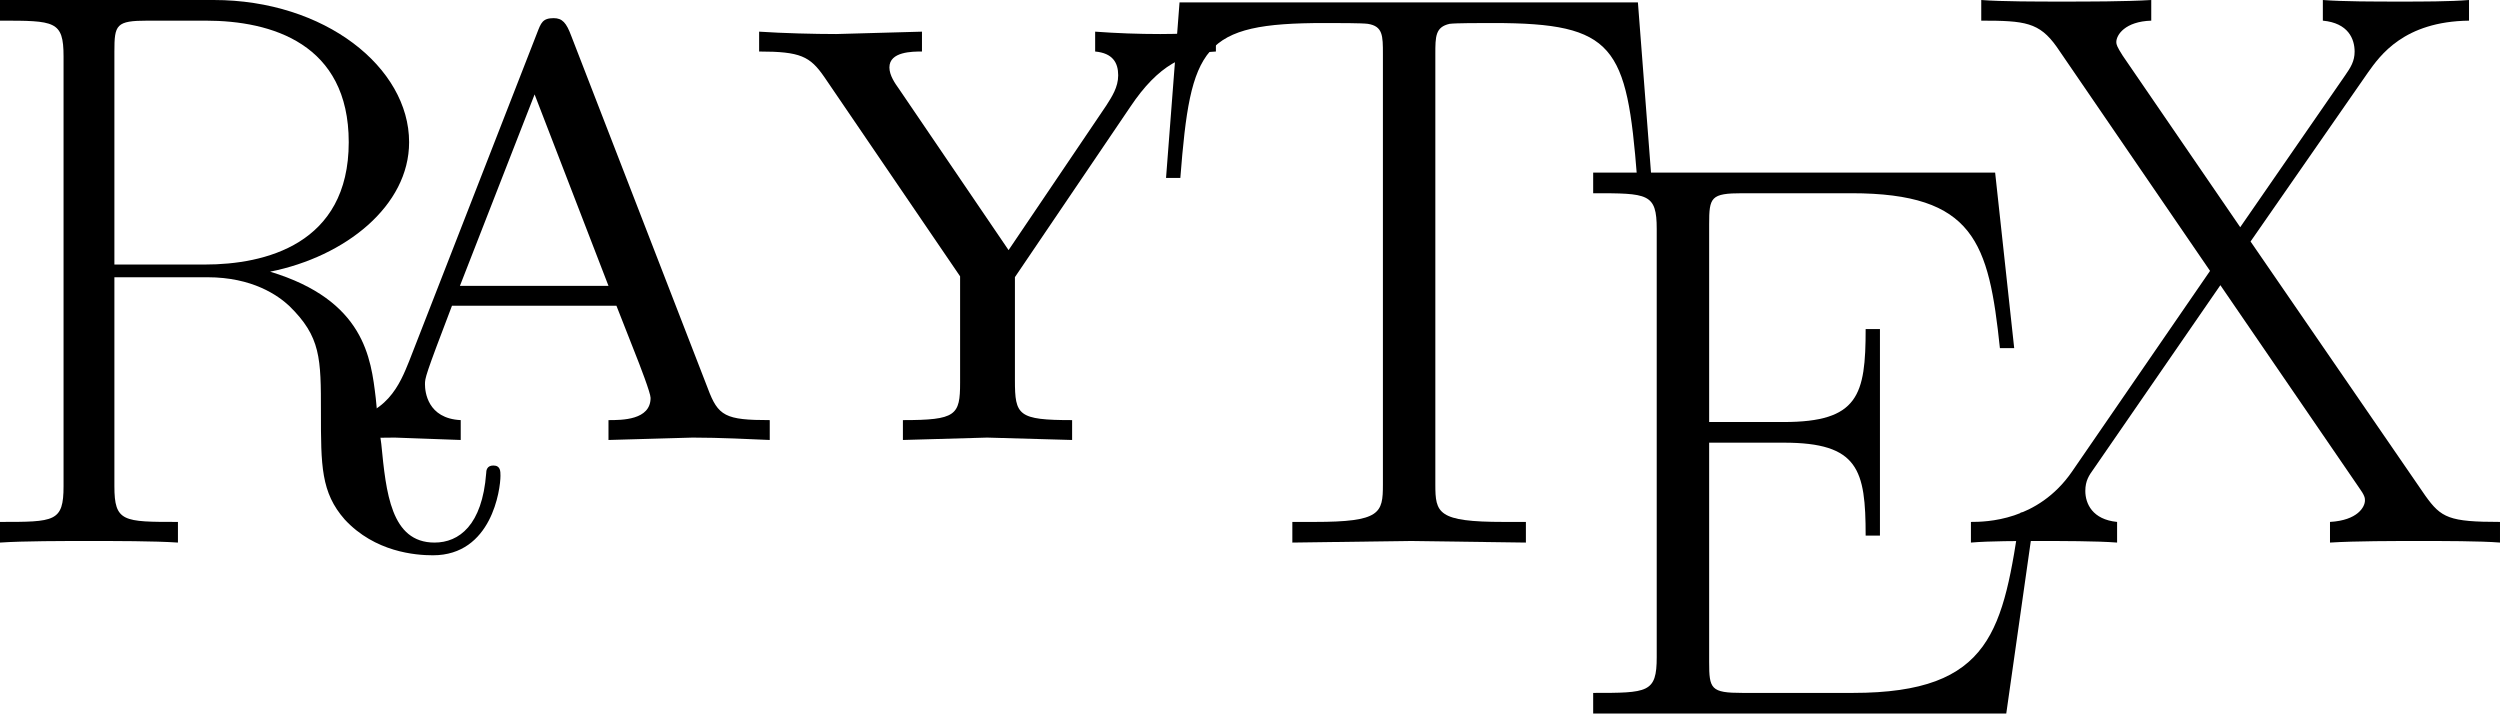
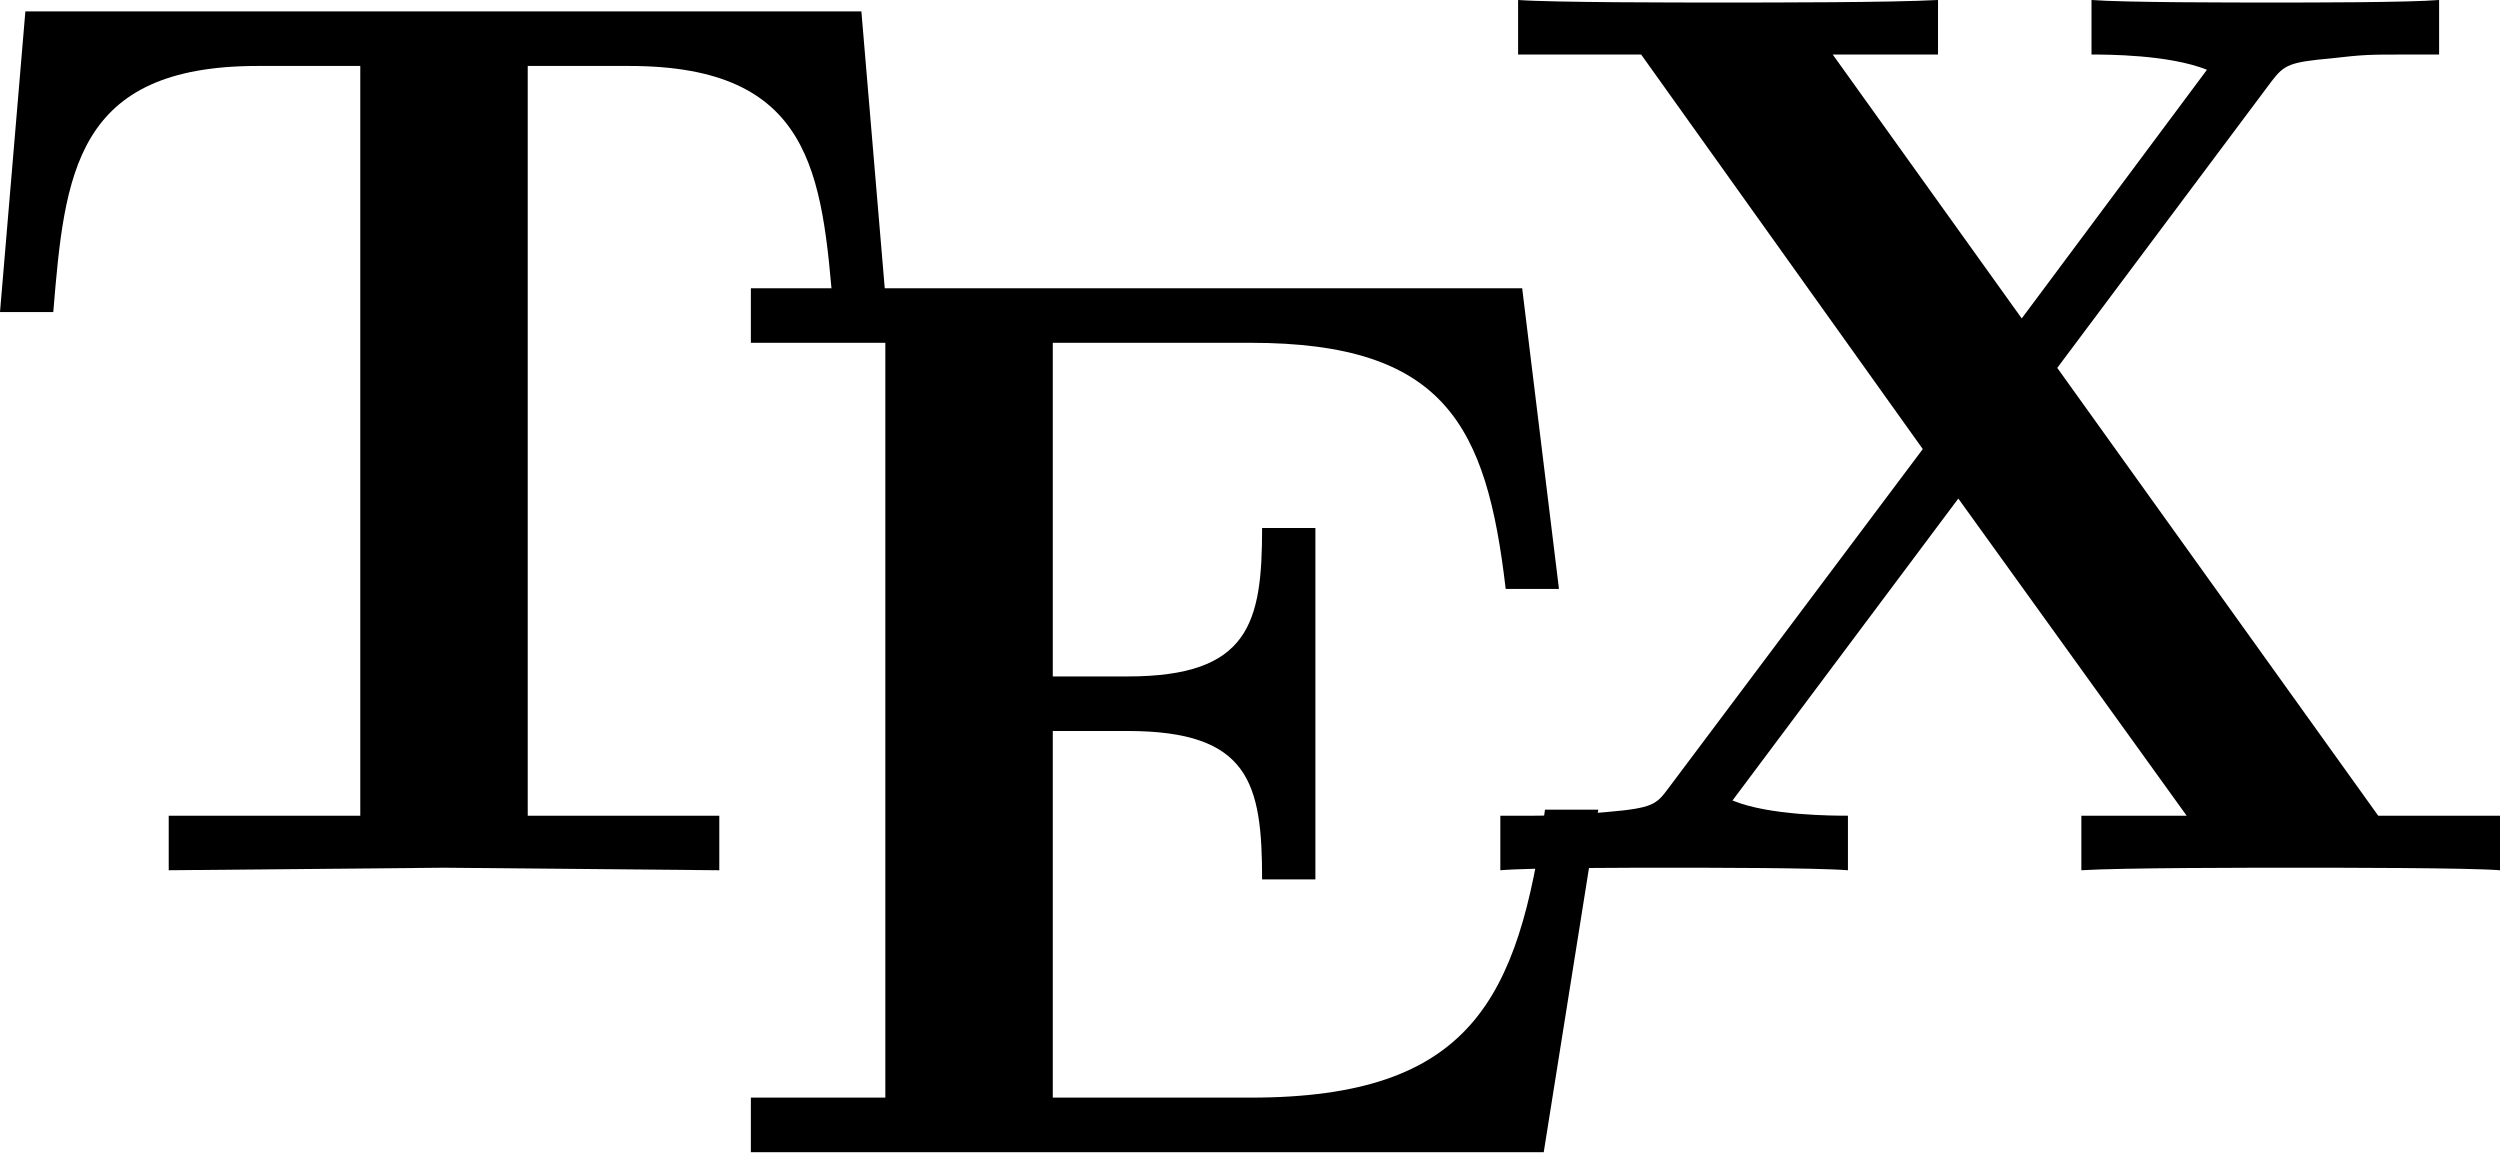
- <svg xmlns="http://www.w3.org/2000/svg" xmlns:xlink="http://www.w3.org/1999/xlink" version="1.1" width="313.529pt" height="89.489pt" viewBox="81.893 52.824 313.529 89.489">
+ <svg xmlns="http://www.w3.org/2000/svg" xmlns:xlink="http://www.w3.org/1999/xlink" version="1.1" width="196.331pt" height="90.483pt" viewBox="80.797 52.574 196.331 90.483">
  <defs>
-     <path id="g0-97" d="M57.684 0V-2.491C52.105-2.491 51.208-2.989 49.913-6.476L32.777-50.71C32.179-52.304 31.681-52.902 30.585-52.902C29.191-52.902 28.991-52.304 28.493-51.009L12.453-9.863C11.357-7.173 9.664-2.69 3.387-2.491V0C5.579-.199 8.468-.299 10.66-.299L18.929 0V-2.491C14.745-2.69 14.446-6.077 14.446-6.974C14.446-7.771 14.446-7.97 17.833-16.837H38.456L40.648-11.258C41.445-9.265 42.74-5.878 42.74-5.28C42.74-2.491 39.153-2.491 37.46-2.491V0L48.02-.299C51.407-.299 55.293-.1 57.684 0ZM37.46-19.328H18.829L28.194-43.337L37.46-19.328Z" />
-     <path id="g0-121" d="M59.178-48.717V-51.208C57.086-51.009 54.296-50.909 52.204-50.909C49.514-50.909 46.725-51.009 44.035-51.208V-48.717C46.227-48.518 46.924-47.323 46.924-45.729C46.924-44.234 46.127-43.039 45.43-41.943L33.176-23.811L19.427-44.035C18.929-44.732 18.232-45.729 18.232-46.725C18.232-48.717 21.121-48.717 22.316-48.717V-51.208L11.557-50.909C8.867-50.909 4.882-51.009 1.893-51.208V-48.717C7.073-48.717 8.269-48.12 10.062-45.529L27.098-20.523V-7.173C27.098-3.088 26.6-2.491 19.925-2.491V0L30.486-.299L41.146 0V-2.491C34.371-2.491 33.973-3.088 33.973-7.472V-20.423L48.418-41.743C52.005-47.123 55.293-48.518 59.178-48.717Z" />
-     <path id="g1-69" d="M60.473-25.205H58.68C56.488-10.56 55.193-2.59 37.659-2.59H23.811C19.826-2.59 19.626-3.088 19.626-6.476V-33.973H28.991C38.356-33.973 39.253-30.585 39.253-22.316H41.046V-48.219H39.253C39.253-39.95 38.356-36.563 28.991-36.563H19.626V-61.37C19.626-64.757 19.826-65.255 23.811-65.255H37.46C52.902-65.255 54.695-59.078 56.09-45.828H57.883L55.492-67.846H5.081V-65.255C11.955-65.255 13.051-65.255 13.051-60.772V-7.073C13.051-2.59 11.955-2.59 5.081-2.59V0H56.887L60.473-25.205Z" />
-     <path id="g1-82" d="M67.945-8.369C67.945-8.966 67.945-9.664 67.049-9.664C66.252-9.664 66.152-9.066 66.152-8.667C65.654-2.192 62.765 0 59.676 0C54.197 0 53.599-6.276 53.001-12.354C52.702-14.446 52.503-15.94 52.304-18.132C51.706-23.113 50.909-30.386 39.054-33.973C48.518-35.866 56.488-42.242 56.488-50.212C56.488-59.577 45.928-68.045 31.98-68.045H5.181V-65.455C12.055-65.455 13.151-65.455 13.151-60.971V-7.073C13.151-2.59 12.055-2.59 5.181-2.59V0C8.07-.199 13.25-.199 16.339-.199S24.608-.199 27.497 0V-2.59C20.623-2.59 19.527-2.59 19.527-7.073V-33.275H31.183C36.862-33.275 40.05-30.984 41.445-29.689C45.43-25.803 45.43-23.113 45.43-16.339C45.43-9.664 45.43-6.276 48.418-2.889C52.204 1.196 57.285 1.594 59.477 1.594C66.849 1.594 67.945-6.675 67.945-8.369ZM48.917-50.212C48.917-37.36 38.356-34.869 30.884-34.869H19.527V-61.569C19.527-64.956 19.726-65.455 23.711-65.455H30.984C39.253-65.455 48.917-62.565 48.917-50.212Z" />
-     <path id="g1-84" d="M63.661-45.729L61.968-67.746H4.483L2.79-45.729H4.583C5.878-62.267 7.273-65.156 22.615-65.156C24.408-65.156 27.298-65.156 28.095-65.056C29.988-64.757 29.988-63.562 29.988-61.27V-7.273C29.988-3.686 29.689-2.59 21.42-2.59H18.63V0L33.275-.199L47.92 0V-2.59H45.131C36.862-2.59 36.563-3.686 36.563-7.273V-61.27C36.563-63.462 36.563-64.658 38.356-65.056C39.153-65.156 42.042-65.156 43.836-65.156C59.078-65.156 60.573-62.267 61.868-45.729H63.661Z" />
-     <path id="g1-88" d="M67.646 0V-2.59C61.27-2.59 60.274-3.088 58.281-5.878L36.364-37.758L51.108-58.979C52.603-61.071 55.592-65.355 63.761-65.455V-68.045C61.469-67.846 57.684-67.846 55.293-67.846C52.005-67.846 47.92-67.846 45.43-68.045V-65.455C48.618-65.156 49.415-63.163 49.415-61.569C49.415-60.374 48.917-59.577 48.219-58.58L35.068-39.552L20.324-61.071C19.626-62.167 19.527-62.466 19.527-62.765C19.527-63.661 20.623-65.355 23.91-65.455V-68.045C20.722-67.846 15.841-67.846 12.553-67.846C9.963-67.846 4.981-67.846 2.59-68.045V-65.455C8.07-65.455 9.863-65.255 12.055-62.167L31.283-34.072L13.948-8.867C9.664-2.69 3.188-2.59 1.295-2.59V0C3.587-.199 7.372-.199 9.763-.199C12.453-.199 17.136-.199 19.626 0V-2.59C16.538-2.889 15.641-4.882 15.641-6.476C15.641-7.771 16.139-8.468 16.638-9.166L32.578-32.279L49.913-6.974C50.71-5.878 50.71-5.579 50.71-5.28C50.71-4.483 49.813-2.79 46.326-2.59V0C49.514-.199 54.396-.199 57.684-.199C60.274-.199 65.255-.199 67.646 0Z" />
+     <path id="g0-69" d="M70.336-26.899H66.152C64.06-12.055 60.374-4.284 43.039-4.284H27.497V-33.076H33.375C42.939-33.076 43.935-28.991 43.935-21.42H48.12V-49.016H43.935C43.935-41.544 42.939-37.36 33.375-37.36H27.497V-63.562H43.039C58.281-63.562 61.569-57.086 63.064-44.234H67.248L64.359-67.846H3.786V-63.562H14.346V-4.284H3.786V0H66.052L70.336-26.899Z" />
+     <path id="g0-84" d="M73.724-43.836L71.731-67.447H6.077L4.085-43.836H8.269C9.166-54.695 9.963-63.163 24.309-63.163H32.379V-4.284H17.335V0L38.954-.199L60.573 0V-4.284H45.529V-63.163H53.499C67.846-63.163 68.643-54.795 69.539-43.836H73.724Z" />
+     <path id="g0-88" d="M81.594 0V-4.284H72.03L46.824-39.452L63.661-61.968C64.658-63.263 65.056-63.462 68.344-63.761C70.934-64.06 71.333-64.06 74.222-64.06H76.812V-68.344C74.521-68.144 66.55-68.144 63.761-68.144C60.672-68.144 52.005-68.144 49.514-68.344V-64.06C50.71-64.06 55.592-64.06 58.58-62.864L44.035-43.337L29.191-64.06H37.46V-68.344C33.873-68.144 24.508-68.144 20.423-68.144C17.036-68.144 7.173-68.144 4.483-68.344V-64.06H14.147L36.264-33.076L16.239-6.376C15.342-5.181 15.044-4.882 11.557-4.583C9.066-4.384 8.568-4.284 5.778-4.284H3.088V0C5.38-.199 13.45-.199 16.239-.199C19.328-.199 27.895-.199 30.386 0V-4.284C29.29-4.284 24.209-4.284 21.32-5.479L39.054-29.191L56.986-4.284H48.717V0C51.905-.199 61.868-.199 65.654-.199C68.842-.199 79.103-.199 81.594 0Z" />
  </defs>
  <g id="page1">
-     <use x="76.712" y="120.869" xlink:href="#g1-82" />
-     <use x="120.744" y="108.002" xlink:href="#g0-97" />
-     <use x="175.203" y="108.002" xlink:href="#g0-121" />
-     <use x="225.338" y="120.869" xlink:href="#g1-84" />
-     <use x="276.614" y="142.313" xlink:href="#g1-69" />
-     <use x="327.775" y="120.869" xlink:href="#g1-88" />
+     <use x="76.712" y="120.917" xlink:href="#g0-84" />
+     <use x="135.978" y="143.057" xlink:href="#g0-69" />
+     <use x="195.534" y="120.917" xlink:href="#g0-88" />
  </g>
</svg>
